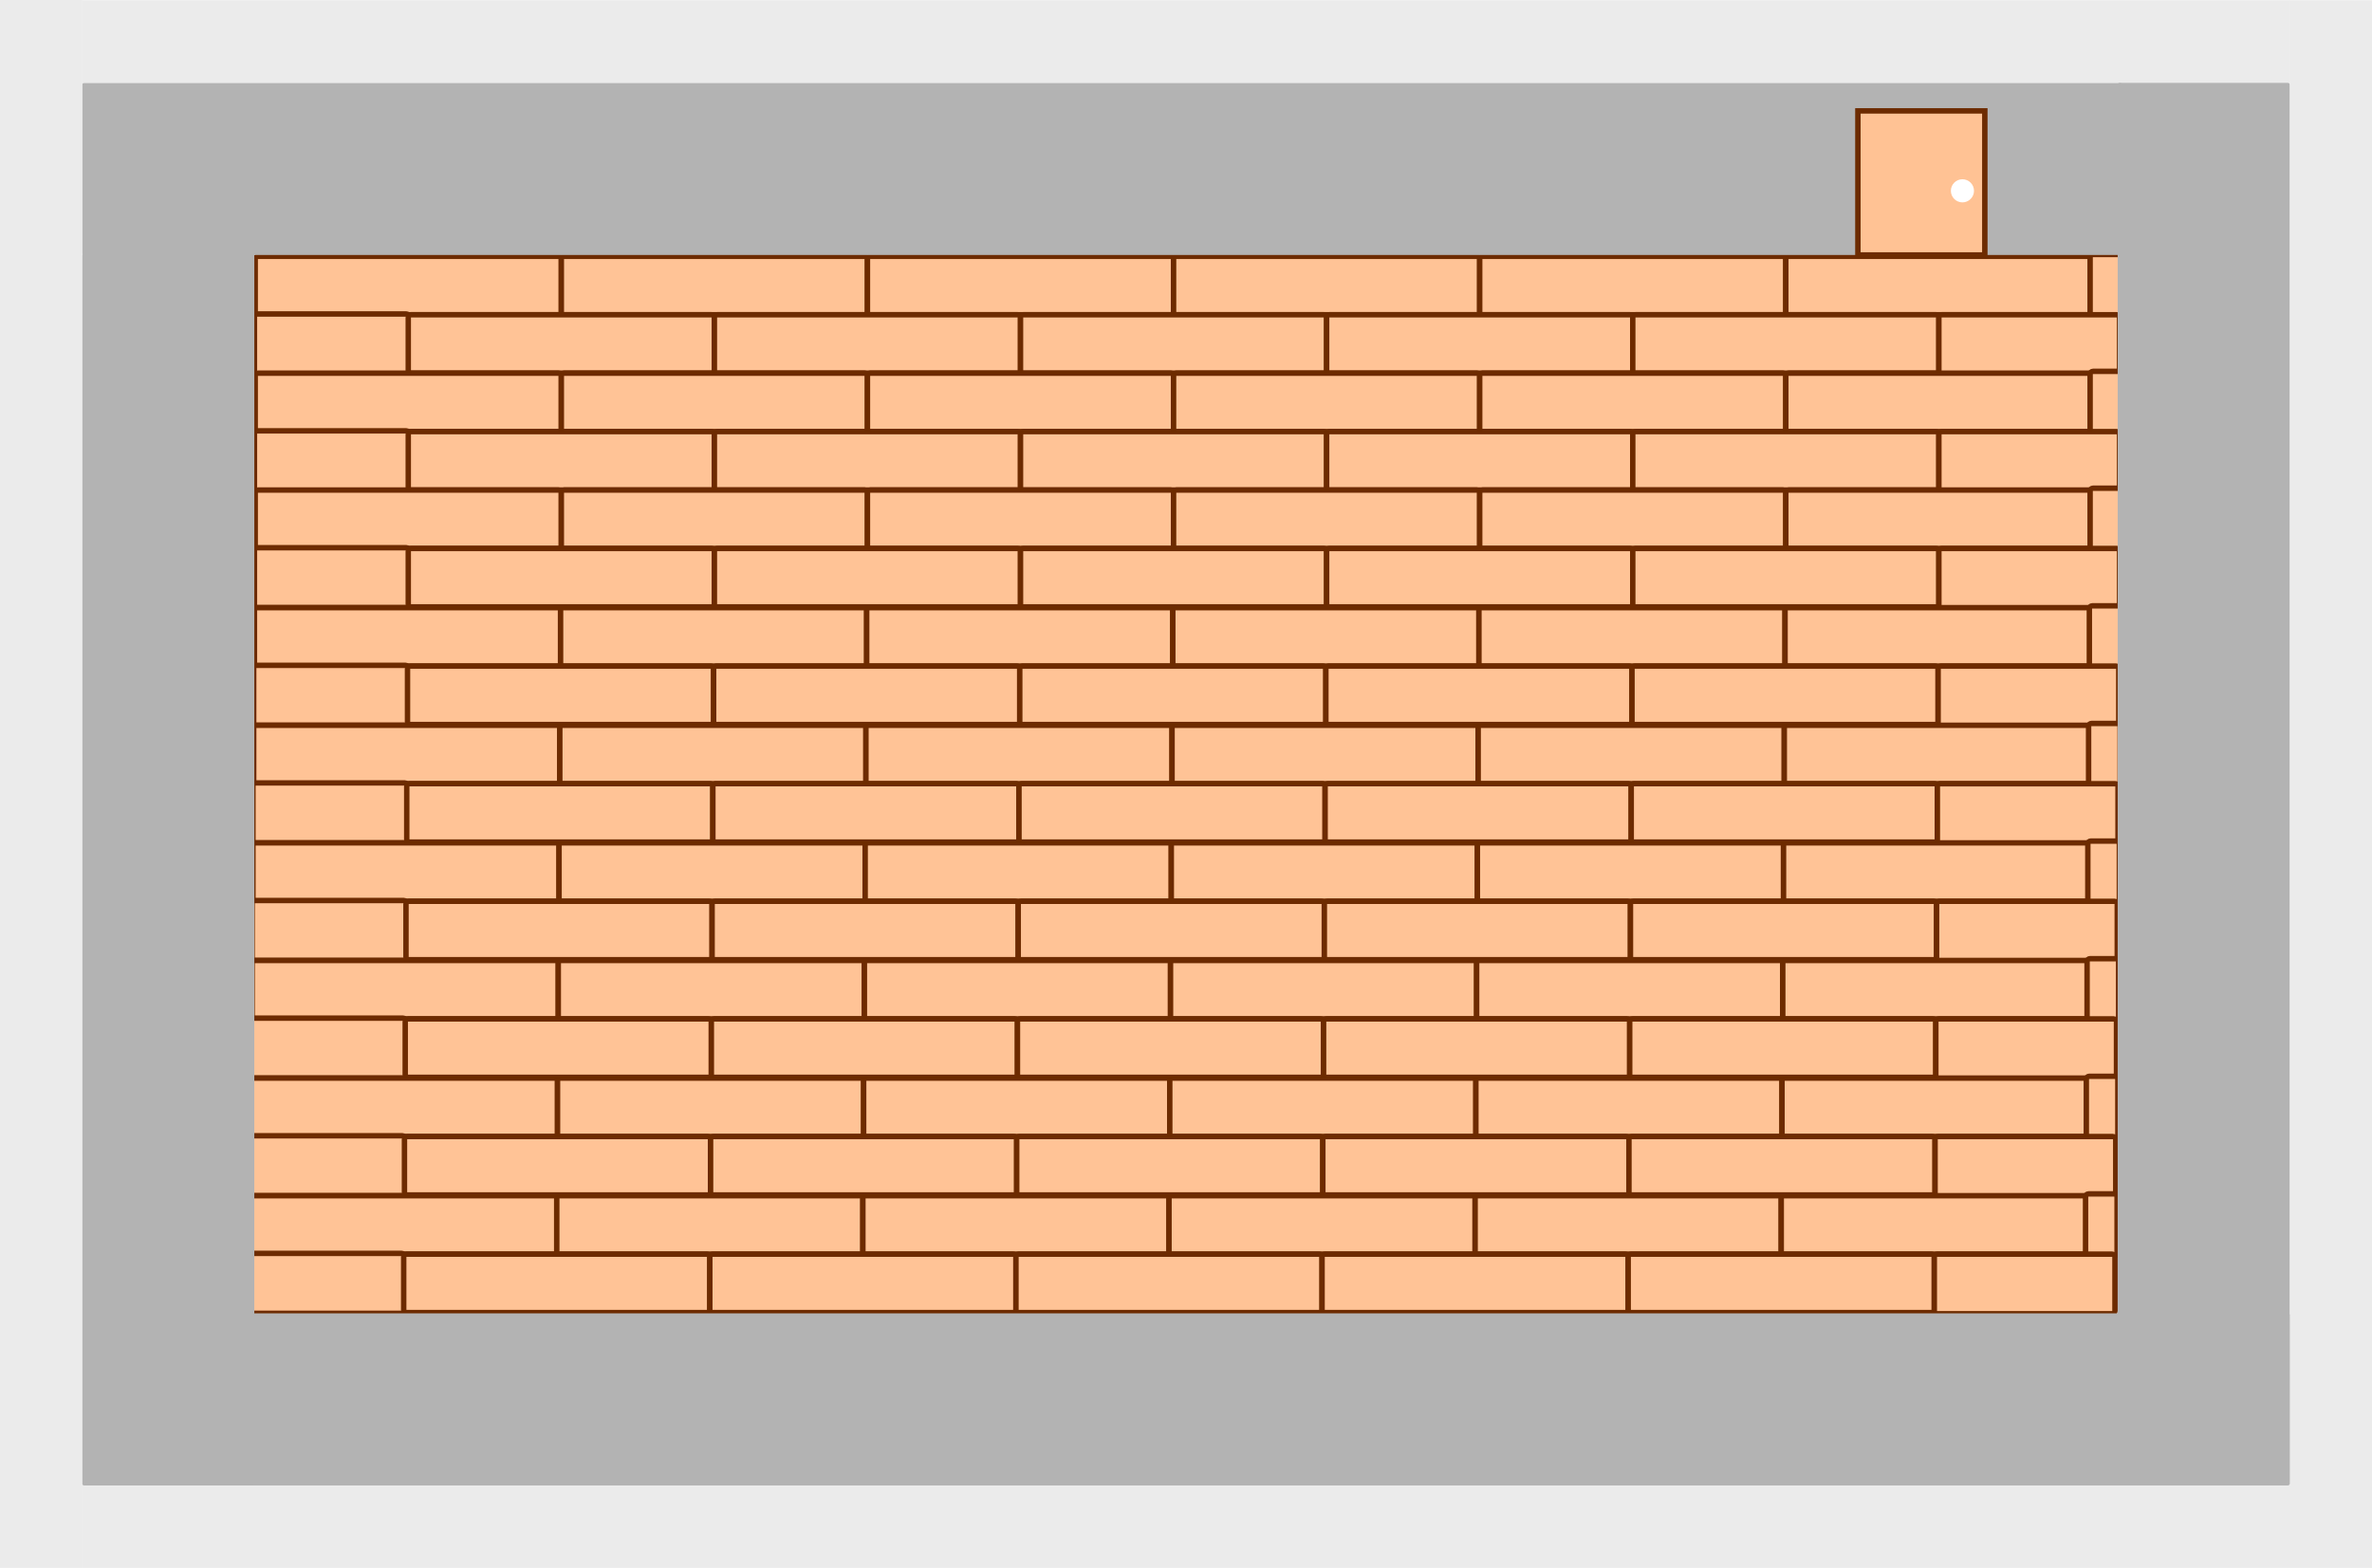
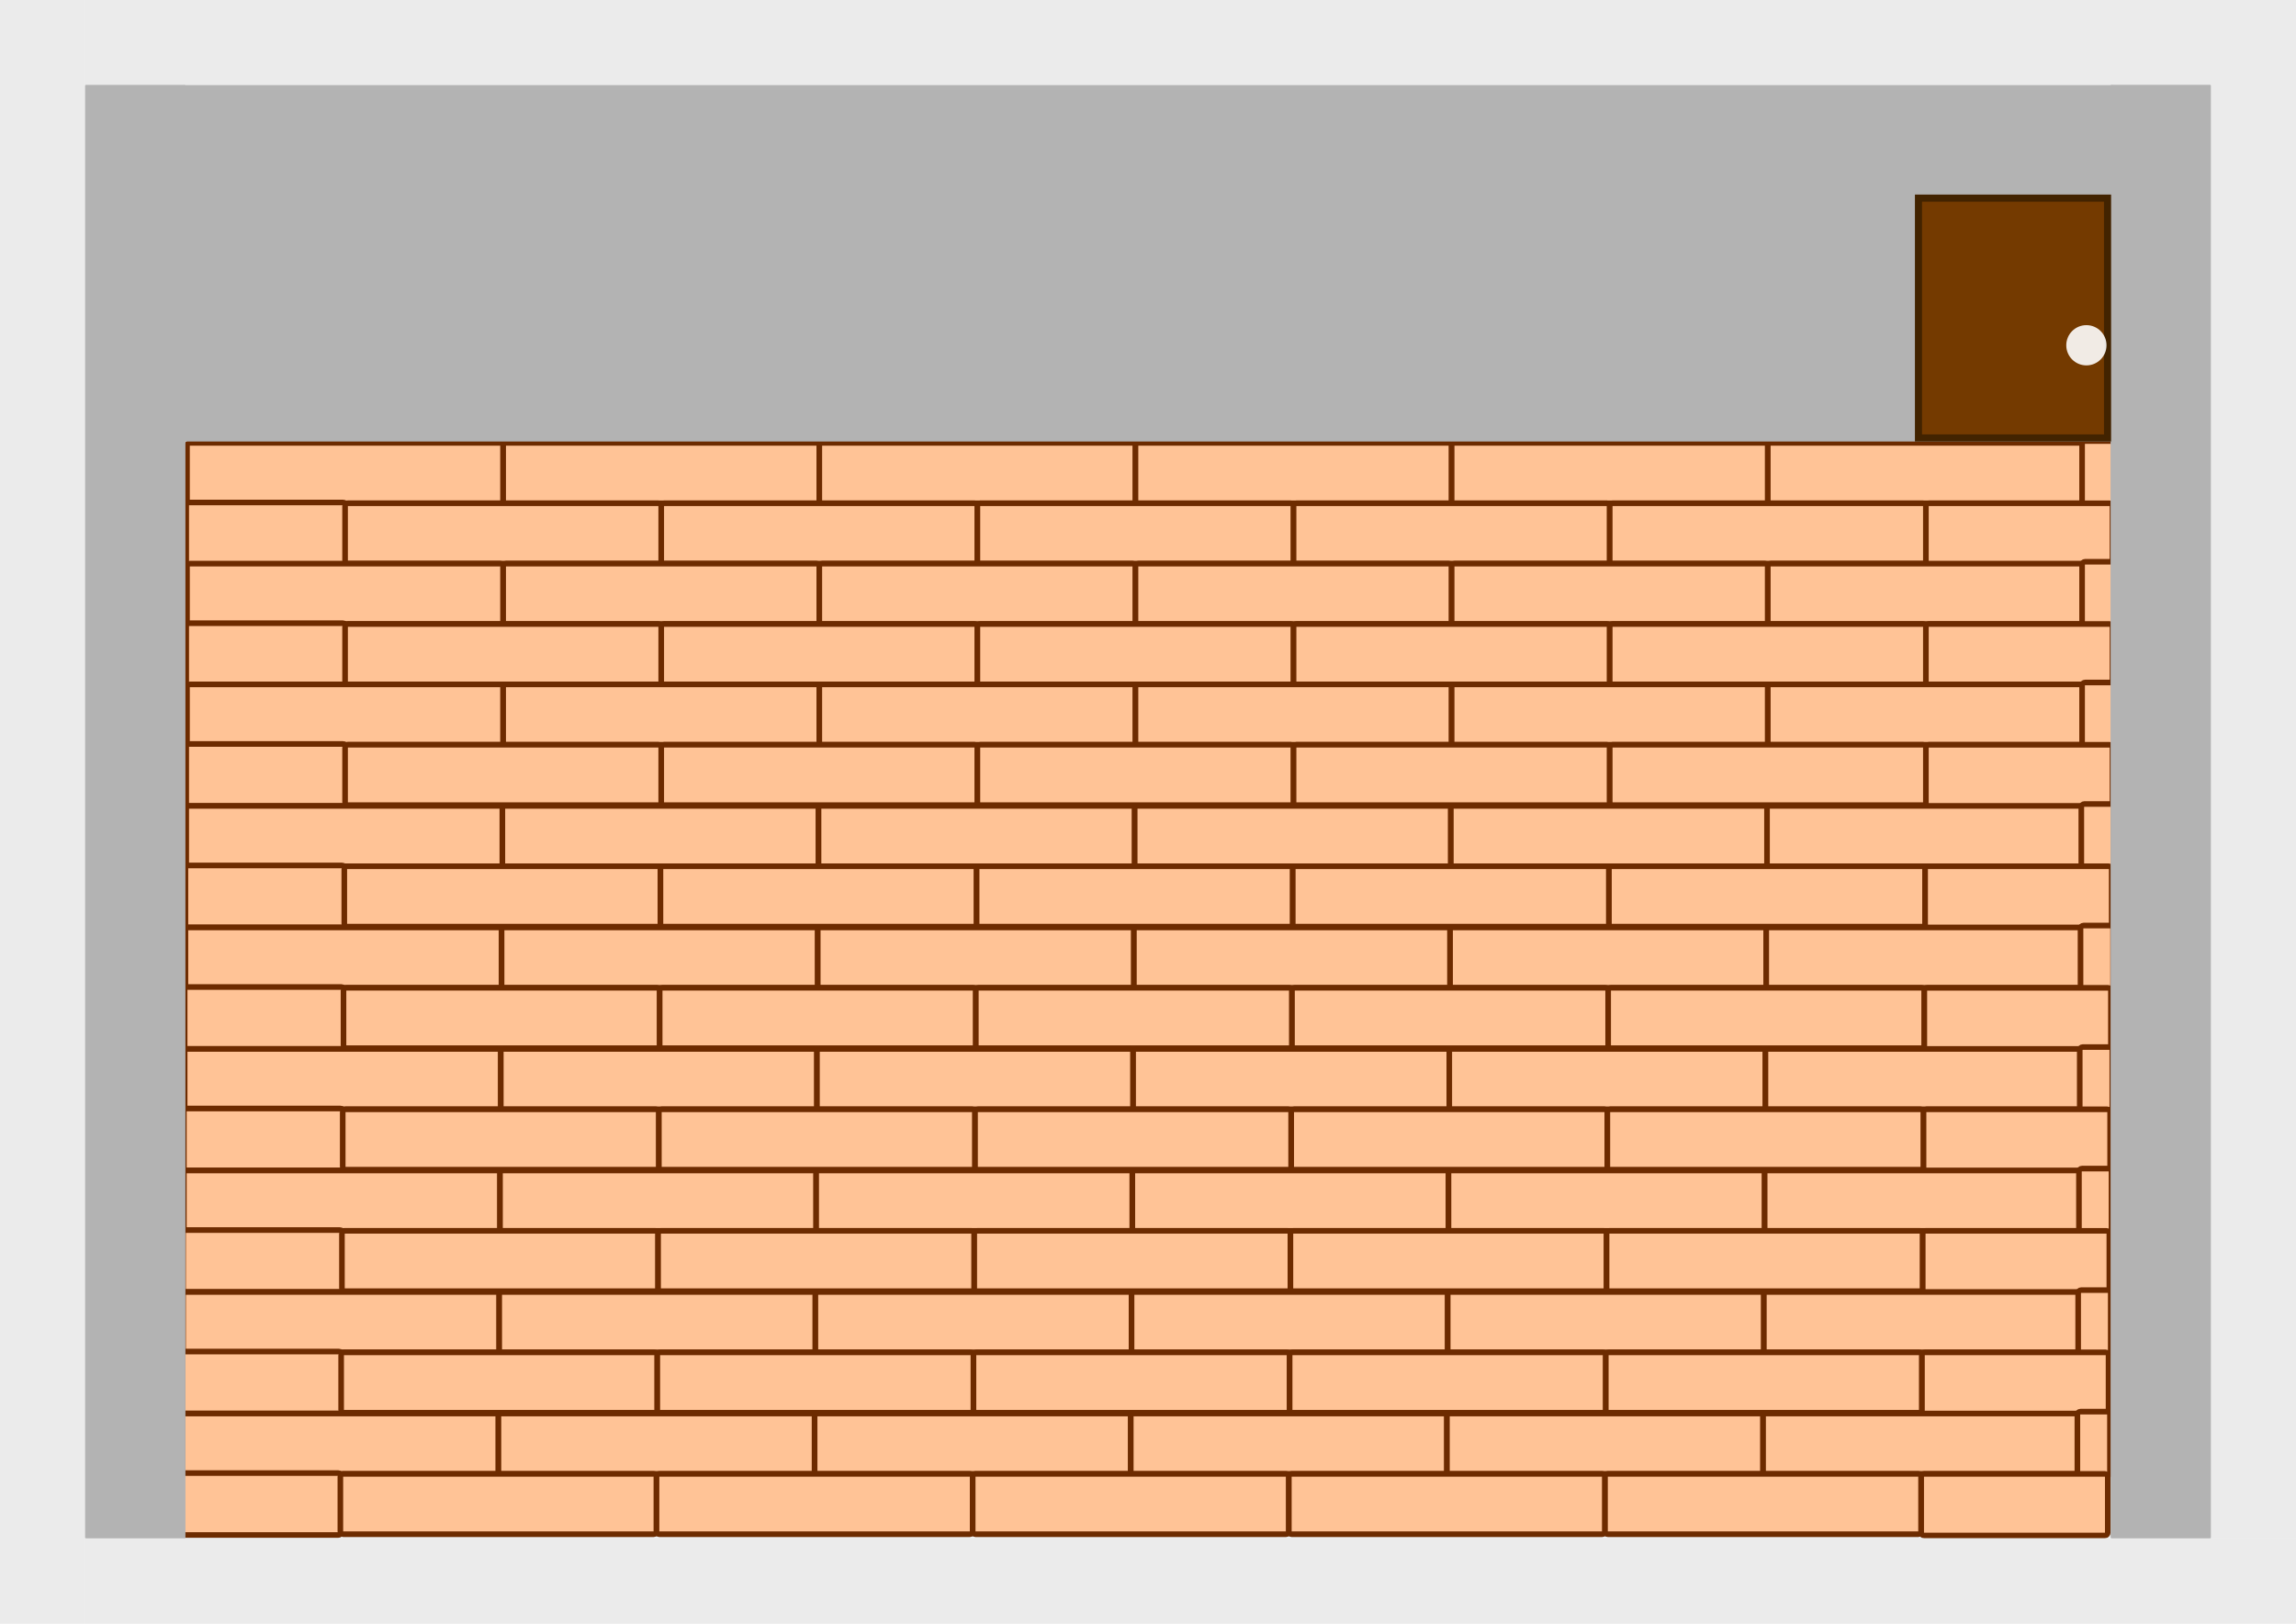
- <svg xmlns="http://www.w3.org/2000/svg" width="436.458mm" height="288.511mm" viewBox="0 0 436.458 288.511" version="1.1" id="svg1">
+ <svg xmlns="http://www.w3.org/2000/svg" width="409.056mm" height="289.141mm" viewBox="0 0 409.056 289.141" version="1.1" id="svg1">
  <defs id="defs1" />
-   <g id="layer1" transform="translate(-83.23047,-76.63034)">
+   <g id="layer1" transform="translate(-96.87349,-44.90991)">
    <text xml:space="preserve" style="font-size:3.175px;text-align:start;writing-mode:lr-tb;direction:ltr;text-anchor:start;fill:#000000;fill-opacity:1;stroke-width:0.265" x="424.976" y="129.102" id="text7">
      <tspan id="tspan7" style="stroke-width:0.265" x="424.976" y="129.102">chambre</tspan>
    </text>
    <rect style="fill:#ffc396;fill-opacity:1;stroke:#6d2b00;stroke-width:1;stroke-dasharray:none;stroke-opacity:1" id="rect2" width="56.328" height="10.753" x="130.189" y="123.804" ry="0.512" />
    <rect style="fill:#ffc396;fill-opacity:1;stroke:#6d2b00;stroke-width:1;stroke-dasharray:none;stroke-opacity:1" id="rect2-37" width="28.444" height="11.034" x="130.049" y="134.417" ry="0.525" />
    <rect style="fill:#ffc396;fill-opacity:1;stroke:#6d2b00;stroke-width:1;stroke-dasharray:none;stroke-opacity:1" id="rect2-3" width="56.328" height="10.753" x="186.517" y="123.804" ry="0.512" />
    <rect style="fill:#ffc396;fill-opacity:1;stroke:#6d2b00;stroke-width:1;stroke-dasharray:none;stroke-opacity:1" id="rect2-3-1" width="56.328" height="10.753" x="242.845" y="123.804" ry="0.512" />
    <rect style="fill:#ffc396;fill-opacity:1;stroke:#6d2b00;stroke-width:1;stroke-dasharray:none;stroke-opacity:1" id="rect2-36" width="56.328" height="10.753" x="299.172" y="123.804" ry="0.512" />
    <rect style="fill:#ffc396;fill-opacity:1;stroke:#6d2b00;stroke-width:1;stroke-dasharray:none;stroke-opacity:1" id="rect2-3-0" width="56.328" height="10.753" x="355.5" y="123.804" ry="0.512" />
    <rect style="fill:#ffc396;fill-opacity:1;stroke:#6d2b00;stroke-width:1;stroke-dasharray:none;stroke-opacity:1" id="rect2-3-1-6" width="56.328" height="10.753" x="411.827" y="123.804" ry="0.512" />
    <rect style="fill:#ffc396;fill-opacity:1;stroke:#6d2b00;stroke-width:1;stroke-dasharray:none;stroke-opacity:1" id="rect2-3-1-6-7" width="5.802" height="11.423" x="467.82" y="123.469" ry="0.544" />
    <rect style="fill:#ffc396;fill-opacity:1;stroke:#6d2b00;stroke-width:1;stroke-dasharray:none;stroke-opacity:1" id="rect2-0" width="56.328" height="10.753" x="158.353" y="134.558" ry="0.512" />
    <rect style="fill:#ffc396;fill-opacity:1;stroke:#6d2b00;stroke-width:1;stroke-dasharray:none;stroke-opacity:1" id="rect2-3-6" width="56.328" height="10.753" x="214.681" y="134.558" ry="0.512" />
    <rect style="fill:#ffc396;fill-opacity:1;stroke:#6d2b00;stroke-width:1;stroke-dasharray:none;stroke-opacity:1" id="rect2-3-1-3" width="56.328" height="10.753" x="271.008" y="134.558" ry="0.512" />
    <rect style="fill:#ffc396;fill-opacity:1;stroke:#6d2b00;stroke-width:1;stroke-dasharray:none;stroke-opacity:1" id="rect2-36-2" width="56.328" height="10.753" x="327.336" y="134.558" ry="0.512" />
    <rect style="fill:#ffc396;fill-opacity:1;stroke:#6d2b00;stroke-width:1;stroke-dasharray:none;stroke-opacity:1" id="rect2-3-0-0" width="56.328" height="10.753" x="383.663" y="134.558" ry="0.512" />
    <rect style="fill:#ffc396;fill-opacity:1;stroke:#6d2b00;stroke-width:1;stroke-dasharray:none;stroke-opacity:1" id="rect2-3-1-6-6" width="33.242" height="10.977" x="439.992" y="134.559" ry="0.523" />
    <rect style="fill:#ffc396;fill-opacity:1;stroke:#6d2b00;stroke-width:1;stroke-dasharray:none;stroke-opacity:1" id="rect2-7" width="56.328" height="10.753" x="130.189" y="145.311" ry="0.512" />
    <rect style="fill:#ffc396;fill-opacity:1;stroke:#6d2b00;stroke-width:1;stroke-dasharray:none;stroke-opacity:1" id="rect2-37-6" width="28.444" height="11.034" x="130.049" y="155.924" ry="0.525" />
    <rect style="fill:#ffc396;fill-opacity:1;stroke:#6d2b00;stroke-width:1;stroke-dasharray:none;stroke-opacity:1" id="rect2-3-5" width="56.328" height="10.753" x="186.517" y="145.311" ry="0.512" />
    <rect style="fill:#ffc396;fill-opacity:1;stroke:#6d2b00;stroke-width:1;stroke-dasharray:none;stroke-opacity:1" id="rect2-3-1-69" width="56.328" height="10.753" x="242.845" y="145.311" ry="0.512" />
    <rect style="fill:#ffc396;fill-opacity:1;stroke:#6d2b00;stroke-width:1;stroke-dasharray:none;stroke-opacity:1" id="rect2-36-3" width="56.328" height="10.753" x="299.172" y="145.311" ry="0.512" />
    <rect style="fill:#ffc396;fill-opacity:1;stroke:#6d2b00;stroke-width:1;stroke-dasharray:none;stroke-opacity:1" id="rect2-3-0-7" width="56.328" height="10.753" x="355.5" y="145.311" ry="0.512" />
    <rect style="fill:#ffc396;fill-opacity:1;stroke:#6d2b00;stroke-width:1;stroke-dasharray:none;stroke-opacity:1" id="rect2-3-1-6-4" width="56.328" height="10.753" x="411.827" y="145.311" ry="0.512" />
    <rect style="fill:#ffc396;fill-opacity:1;stroke:#6d2b00;stroke-width:1;stroke-dasharray:none;stroke-opacity:1" id="rect2-3-1-6-7-5" width="5.802" height="11.423" x="467.82" y="144.976" ry="0.544" />
    <rect style="fill:#ffc396;fill-opacity:1;stroke:#6d2b00;stroke-width:1;stroke-dasharray:none;stroke-opacity:1" id="rect2-0-2" width="56.328" height="10.753" x="158.353" y="156.064" ry="0.512" />
    <rect style="fill:#ffc396;fill-opacity:1;stroke:#6d2b00;stroke-width:1;stroke-dasharray:none;stroke-opacity:1" id="rect2-3-6-5" width="56.328" height="10.753" x="214.681" y="156.064" ry="0.512" />
    <rect style="fill:#ffc396;fill-opacity:1;stroke:#6d2b00;stroke-width:1;stroke-dasharray:none;stroke-opacity:1" id="rect2-3-1-3-4" width="56.328" height="10.753" x="271.008" y="156.064" ry="0.512" />
    <rect style="fill:#ffc396;fill-opacity:1;stroke:#6d2b00;stroke-width:1;stroke-dasharray:none;stroke-opacity:1" id="rect2-36-2-7" width="56.328" height="10.753" x="327.336" y="156.064" ry="0.512" />
    <rect style="fill:#ffc396;fill-opacity:1;stroke:#6d2b00;stroke-width:1;stroke-dasharray:none;stroke-opacity:1" id="rect2-3-0-0-4" width="56.328" height="10.753" x="383.663" y="156.064" ry="0.512" />
    <rect style="fill:#ffc396;fill-opacity:1;stroke:#6d2b00;stroke-width:1;stroke-dasharray:none;stroke-opacity:1" id="rect2-3-1-6-6-4" width="33.242" height="10.977" x="439.992" y="156.066" ry="0.523" />
    <rect style="fill:#ffc396;fill-opacity:1;stroke:#6d2b00;stroke-width:1;stroke-dasharray:none;stroke-opacity:1" id="rect2-6" width="56.328" height="10.753" x="130.189" y="166.818" ry="0.512" />
    <rect style="fill:#ffc396;fill-opacity:1;stroke:#6d2b00;stroke-width:1;stroke-dasharray:none;stroke-opacity:1" id="rect2-37-8" width="28.444" height="11.034" x="130.049" y="177.431" ry="0.525" />
    <rect style="fill:#ffc396;fill-opacity:1;stroke:#6d2b00;stroke-width:1;stroke-dasharray:none;stroke-opacity:1" id="rect2-3-8" width="56.328" height="10.753" x="186.517" y="166.818" ry="0.512" />
    <rect style="fill:#ffc396;fill-opacity:1;stroke:#6d2b00;stroke-width:1;stroke-dasharray:none;stroke-opacity:1" id="rect2-3-1-4" width="56.328" height="10.753" x="242.845" y="166.818" ry="0.512" />
    <rect style="fill:#ffc396;fill-opacity:1;stroke:#6d2b00;stroke-width:1;stroke-dasharray:none;stroke-opacity:1" id="rect2-36-31" width="56.328" height="10.753" x="299.172" y="166.818" ry="0.512" />
    <rect style="fill:#ffc396;fill-opacity:1;stroke:#6d2b00;stroke-width:1;stroke-dasharray:none;stroke-opacity:1" id="rect2-3-0-4" width="56.328" height="10.753" x="355.5" y="166.818" ry="0.512" />
    <rect style="fill:#ffc396;fill-opacity:1;stroke:#6d2b00;stroke-width:1;stroke-dasharray:none;stroke-opacity:1" id="rect2-3-1-6-9" width="56.328" height="10.753" x="411.827" y="166.818" ry="0.512" />
    <rect style="fill:#ffc396;fill-opacity:1;stroke:#6d2b00;stroke-width:1;stroke-dasharray:none;stroke-opacity:1" id="rect2-3-1-6-7-2" width="5.802" height="11.423" x="467.82" y="166.483" ry="0.544" />
    <rect style="fill:#ffc396;fill-opacity:1;stroke:#6d2b00;stroke-width:1;stroke-dasharray:none;stroke-opacity:1" id="rect2-0-0" width="56.328" height="10.753" x="158.353" y="177.571" ry="0.512" />
    <rect style="fill:#ffc396;fill-opacity:1;stroke:#6d2b00;stroke-width:1;stroke-dasharray:none;stroke-opacity:1" id="rect2-3-6-6" width="56.328" height="10.753" x="214.681" y="177.571" ry="0.512" />
    <rect style="fill:#ffc396;fill-opacity:1;stroke:#6d2b00;stroke-width:1;stroke-dasharray:none;stroke-opacity:1" id="rect2-3-1-3-8" width="56.328" height="10.753" x="271.008" y="177.571" ry="0.512" />
    <rect style="fill:#ffc396;fill-opacity:1;stroke:#6d2b00;stroke-width:1;stroke-dasharray:none;stroke-opacity:1" id="rect2-36-2-9" width="56.328" height="10.753" x="327.336" y="177.571" ry="0.512" />
    <rect style="fill:#ffc396;fill-opacity:1;stroke:#6d2b00;stroke-width:1;stroke-dasharray:none;stroke-opacity:1" id="rect2-3-0-0-2" width="56.328" height="10.753" x="383.664" y="177.571" ry="0.512" />
    <rect style="fill:#ffc396;fill-opacity:1;stroke:#6d2b00;stroke-width:1;stroke-dasharray:none;stroke-opacity:1" id="rect2-3-1-6-6-6" width="33.242" height="10.977" x="439.992" y="177.573" ry="0.523" />
    <rect style="fill:#ffc396;fill-opacity:1;stroke:#6d2b00;stroke-width:1;stroke-dasharray:none;stroke-opacity:1" id="rect2-1" width="56.328" height="10.753" x="130.049" y="188.465" ry="0.512" />
    <rect style="fill:#ffc396;fill-opacity:1;stroke:#6d2b00;stroke-width:1;stroke-dasharray:none;stroke-opacity:1" id="rect2-37-7" width="28.444" height="11.034" x="129.909" y="199.078" ry="0.525" />
    <rect style="fill:#ffc396;fill-opacity:1;stroke:#6d2b00;stroke-width:1;stroke-dasharray:none;stroke-opacity:1" id="rect2-3-7" width="56.328" height="10.753" x="186.377" y="188.465" ry="0.512" />
    <rect style="fill:#ffc396;fill-opacity:1;stroke:#6d2b00;stroke-width:1;stroke-dasharray:none;stroke-opacity:1" id="rect2-3-1-1" width="56.328" height="10.753" x="242.704" y="188.465" ry="0.512" />
    <rect style="fill:#ffc396;fill-opacity:1;stroke:#6d2b00;stroke-width:1;stroke-dasharray:none;stroke-opacity:1" id="rect2-36-1" width="56.328" height="10.753" x="299.032" y="188.465" ry="0.512" />
    <rect style="fill:#ffc396;fill-opacity:1;stroke:#6d2b00;stroke-width:1;stroke-dasharray:none;stroke-opacity:1" id="rect2-3-0-5" width="56.328" height="10.753" x="355.36" y="188.465" ry="0.512" />
    <rect style="fill:#ffc396;fill-opacity:1;stroke:#6d2b00;stroke-width:1;stroke-dasharray:none;stroke-opacity:1" id="rect2-3-1-6-97" width="56.328" height="10.753" x="411.687" y="188.465" ry="0.512" />
    <rect style="fill:#ffc396;fill-opacity:1;stroke:#6d2b00;stroke-width:1;stroke-dasharray:none;stroke-opacity:1" id="rect2-3-1-6-7-7" width="5.802" height="11.423" x="467.68" y="188.13" ry="0.544" />
    <rect style="fill:#ffc396;fill-opacity:1;stroke:#6d2b00;stroke-width:1;stroke-dasharray:none;stroke-opacity:1" id="rect2-0-6" width="56.328" height="10.753" x="158.213" y="199.218" ry="0.512" />
    <rect style="fill:#ffc396;fill-opacity:1;stroke:#6d2b00;stroke-width:1;stroke-dasharray:none;stroke-opacity:1" id="rect2-3-6-7" width="56.328" height="10.753" x="214.541" y="199.218" ry="0.512" />
    <rect style="fill:#ffc396;fill-opacity:1;stroke:#6d2b00;stroke-width:1;stroke-dasharray:none;stroke-opacity:1" id="rect2-3-1-3-3" width="56.328" height="10.753" x="270.868" y="199.218" ry="0.512" />
    <rect style="fill:#ffc396;fill-opacity:1;stroke:#6d2b00;stroke-width:1;stroke-dasharray:none;stroke-opacity:1" id="rect2-36-2-6" width="56.328" height="10.753" x="327.196" y="199.218" ry="0.512" />
    <rect style="fill:#ffc396;fill-opacity:1;stroke:#6d2b00;stroke-width:1;stroke-dasharray:none;stroke-opacity:1" id="rect2-3-0-0-5" width="56.328" height="10.753" x="383.523" y="199.218" ry="0.512" />
    <rect style="fill:#ffc396;fill-opacity:1;stroke:#6d2b00;stroke-width:1;stroke-dasharray:none;stroke-opacity:1" id="rect2-3-1-6-6-63" width="33.242" height="10.977" x="439.852" y="199.22" ry="0.523" />
    <rect style="fill:#ffc396;fill-opacity:1;stroke:#6d2b00;stroke-width:1;stroke-dasharray:none;stroke-opacity:1" id="rect2-2" width="56.328" height="10.753" x="129.909" y="210.112" ry="0.512" />
    <rect style="fill:#ffc396;fill-opacity:1;stroke:#6d2b00;stroke-width:1;stroke-dasharray:none;stroke-opacity:1" id="rect2-37-9" width="28.444" height="11.034" x="129.769" y="220.725" ry="0.525" />
    <rect style="fill:#ffc396;fill-opacity:1;stroke:#6d2b00;stroke-width:1;stroke-dasharray:none;stroke-opacity:1" id="rect2-3-3" width="56.328" height="10.753" x="186.237" y="210.112" ry="0.512" />
    <rect style="fill:#ffc396;fill-opacity:1;stroke:#6d2b00;stroke-width:1;stroke-dasharray:none;stroke-opacity:1" id="rect2-3-1-9" width="56.328" height="10.753" x="242.564" y="210.112" ry="0.512" />
    <rect style="fill:#ffc396;fill-opacity:1;stroke:#6d2b00;stroke-width:1;stroke-dasharray:none;stroke-opacity:1" id="rect2-36-0" width="56.328" height="10.753" x="298.892" y="210.112" ry="0.512" />
    <rect style="fill:#ffc396;fill-opacity:1;stroke:#6d2b00;stroke-width:1;stroke-dasharray:none;stroke-opacity:1" id="rect2-3-0-8" width="56.328" height="10.753" x="355.22" y="210.112" ry="0.512" />
    <rect style="fill:#ffc396;fill-opacity:1;stroke:#6d2b00;stroke-width:1;stroke-dasharray:none;stroke-opacity:1" id="rect2-3-1-6-8" width="56.328" height="10.753" x="411.547" y="210.112" ry="0.512" />
    <rect style="fill:#ffc396;fill-opacity:1;stroke:#6d2b00;stroke-width:1;stroke-dasharray:none;stroke-opacity:1" id="rect2-3-1-6-7-50" width="5.802" height="11.423" x="467.54" y="209.777" ry="0.544" />
    <rect style="fill:#ffc396;fill-opacity:1;stroke:#6d2b00;stroke-width:1;stroke-dasharray:none;stroke-opacity:1" id="rect2-0-9" width="56.328" height="10.753" x="158.073" y="220.865" ry="0.512" />
    <rect style="fill:#ffc396;fill-opacity:1;stroke:#6d2b00;stroke-width:1;stroke-dasharray:none;stroke-opacity:1" id="rect2-3-6-63" width="56.328" height="10.753" x="214.401" y="220.865" ry="0.512" />
    <rect style="fill:#ffc396;fill-opacity:1;stroke:#6d2b00;stroke-width:1;stroke-dasharray:none;stroke-opacity:1" id="rect2-3-1-3-85" width="56.328" height="10.753" x="270.728" y="220.865" ry="0.512" />
    <rect style="fill:#ffc396;fill-opacity:1;stroke:#6d2b00;stroke-width:1;stroke-dasharray:none;stroke-opacity:1" id="rect2-36-2-61" width="56.328" height="10.753" x="327.056" y="220.865" ry="0.512" />
    <rect style="fill:#ffc396;fill-opacity:1;stroke:#6d2b00;stroke-width:1;stroke-dasharray:none;stroke-opacity:1" id="rect2-3-0-0-1" width="56.328" height="10.753" x="383.383" y="220.865" ry="0.512" />
    <rect style="fill:#ffc396;fill-opacity:1;stroke:#6d2b00;stroke-width:1;stroke-dasharray:none;stroke-opacity:1" id="rect2-3-1-6-6-5" width="33.242" height="10.977" x="439.712" y="220.867" ry="0.523" />
    <rect style="fill:#ffc396;fill-opacity:1;stroke:#6d2b00;stroke-width:1;stroke-dasharray:none;stroke-opacity:1" id="rect2-10" width="56.328" height="10.753" x="129.769" y="231.759" ry="0.512" />
    <rect style="fill:#ffc396;fill-opacity:1;stroke:#6d2b00;stroke-width:1;stroke-dasharray:none;stroke-opacity:1" id="rect2-37-3" width="28.444" height="11.034" x="129.629" y="242.372" ry="0.525" />
    <rect style="fill:#ffc396;fill-opacity:1;stroke:#6d2b00;stroke-width:1;stroke-dasharray:none;stroke-opacity:1" id="rect2-3-04" width="56.328" height="10.753" x="186.097" y="231.759" ry="0.512" />
    <rect style="fill:#ffc396;fill-opacity:1;stroke:#6d2b00;stroke-width:1;stroke-dasharray:none;stroke-opacity:1" id="rect2-3-1-44" width="56.328" height="10.753" x="242.424" y="231.759" ry="0.512" />
    <rect style="fill:#ffc396;fill-opacity:1;stroke:#6d2b00;stroke-width:1;stroke-dasharray:none;stroke-opacity:1" id="rect2-36-4" width="56.328" height="10.753" x="298.752" y="231.759" ry="0.512" />
    <rect style="fill:#ffc396;fill-opacity:1;stroke:#6d2b00;stroke-width:1;stroke-dasharray:none;stroke-opacity:1" id="rect2-3-0-76" width="56.328" height="10.753" x="355.079" y="231.759" ry="0.512" />
    <rect style="fill:#ffc396;fill-opacity:1;stroke:#6d2b00;stroke-width:1;stroke-dasharray:none;stroke-opacity:1" id="rect2-3-1-6-3" width="56.328" height="10.753" x="411.407" y="231.759" ry="0.512" />
    <rect style="fill:#ffc396;fill-opacity:1;stroke:#6d2b00;stroke-width:1;stroke-dasharray:none;stroke-opacity:1" id="rect2-3-1-6-7-1" width="5.802" height="11.423" x="467.4" y="231.424" ry="0.544" />
    <rect style="fill:#ffc396;fill-opacity:1;stroke:#6d2b00;stroke-width:1;stroke-dasharray:none;stroke-opacity:1" id="rect2-0-7" width="56.328" height="10.753" x="157.933" y="242.512" ry="0.512" />
    <rect style="fill:#ffc396;fill-opacity:1;stroke:#6d2b00;stroke-width:1;stroke-dasharray:none;stroke-opacity:1" id="rect2-3-6-59" width="56.328" height="10.753" x="214.26" y="242.512" ry="0.512" />
    <rect style="fill:#ffc396;fill-opacity:1;stroke:#6d2b00;stroke-width:1;stroke-dasharray:none;stroke-opacity:1" id="rect2-3-1-3-6" width="56.328" height="10.753" x="270.588" y="242.512" ry="0.512" />
    <rect style="fill:#ffc396;fill-opacity:1;stroke:#6d2b00;stroke-width:1;stroke-dasharray:none;stroke-opacity:1" id="rect2-36-2-2" width="56.328" height="10.753" x="326.916" y="242.512" ry="0.512" />
    <rect style="fill:#ffc396;fill-opacity:1;stroke:#6d2b00;stroke-width:1;stroke-dasharray:none;stroke-opacity:1" id="rect2-3-0-0-17" width="56.328" height="10.753" x="383.243" y="242.512" ry="0.512" />
    <rect style="fill:#ffc396;fill-opacity:1;stroke:#6d2b00;stroke-width:1;stroke-dasharray:none;stroke-opacity:1" id="rect2-3-1-6-6-8" width="33.242" height="10.977" x="439.572" y="242.513" ry="0.523" />
    <rect style="fill:#ffc396;fill-opacity:1;stroke:#6d2b00;stroke-width:1;stroke-dasharray:none;stroke-opacity:1" id="rect2-8" width="56.328" height="10.753" x="129.629" y="253.406" ry="0.512" />
    <rect style="fill:#ffc396;fill-opacity:1;stroke:#6d2b00;stroke-width:1;stroke-dasharray:none;stroke-opacity:1" id="rect2-37-5" width="28.444" height="11.034" x="129.489" y="264.019" ry="0.525" />
    <rect style="fill:#ffc396;fill-opacity:1;stroke:#6d2b00;stroke-width:1;stroke-dasharray:none;stroke-opacity:1" id="rect2-3-9" width="56.328" height="10.753" x="185.957" y="253.406" ry="0.512" />
    <rect style="fill:#ffc396;fill-opacity:1;stroke:#6d2b00;stroke-width:1;stroke-dasharray:none;stroke-opacity:1" id="rect2-3-1-7" width="56.328" height="10.753" x="242.284" y="253.406" ry="0.512" />
    <rect style="fill:#ffc396;fill-opacity:1;stroke:#6d2b00;stroke-width:1;stroke-dasharray:none;stroke-opacity:1" id="rect2-36-5" width="56.328" height="10.753" x="298.612" y="253.406" ry="0.512" />
    <rect style="fill:#ffc396;fill-opacity:1;stroke:#6d2b00;stroke-width:1;stroke-dasharray:none;stroke-opacity:1" id="rect2-3-0-3" width="56.328" height="10.753" x="354.939" y="253.406" ry="0.512" />
    <rect style="fill:#ffc396;fill-opacity:1;stroke:#6d2b00;stroke-width:1;stroke-dasharray:none;stroke-opacity:1" id="rect2-3-1-6-88" width="56.328" height="10.753" x="411.267" y="253.406" ry="0.512" />
    <rect style="fill:#ffc396;fill-opacity:1;stroke:#6d2b00;stroke-width:1;stroke-dasharray:none;stroke-opacity:1" id="rect2-3-1-6-7-3" width="5.802" height="11.423" x="467.26" y="253.071" ry="0.544" />
    <rect style="fill:#ffc396;fill-opacity:1;stroke:#6d2b00;stroke-width:1;stroke-dasharray:none;stroke-opacity:1" id="rect2-0-1" width="56.328" height="10.753" x="157.793" y="264.159" ry="0.512" />
    <rect style="fill:#ffc396;fill-opacity:1;stroke:#6d2b00;stroke-width:1;stroke-dasharray:none;stroke-opacity:1" id="rect2-3-6-8" width="56.328" height="10.753" x="214.12" y="264.159" ry="0.512" />
    <rect style="fill:#ffc396;fill-opacity:1;stroke:#6d2b00;stroke-width:1;stroke-dasharray:none;stroke-opacity:1" id="rect2-3-1-3-9" width="56.328" height="10.753" x="270.448" y="264.159" ry="0.512" />
    <rect style="fill:#ffc396;fill-opacity:1;stroke:#6d2b00;stroke-width:1;stroke-dasharray:none;stroke-opacity:1" id="rect2-36-2-64" width="56.328" height="10.753" x="326.776" y="264.159" ry="0.512" />
    <rect style="fill:#ffc396;fill-opacity:1;stroke:#6d2b00;stroke-width:1;stroke-dasharray:none;stroke-opacity:1" id="rect2-3-0-0-3" width="56.328" height="10.753" x="383.103" y="264.159" ry="0.512" />
    <rect style="fill:#ffc396;fill-opacity:1;stroke:#6d2b00;stroke-width:1;stroke-dasharray:none;stroke-opacity:1" id="rect2-3-1-6-6-3" width="33.242" height="10.977" x="439.432" y="264.16" ry="0.523" />
    <rect style="fill:#ffc396;fill-opacity:1;stroke:#6d2b00;stroke-width:1;stroke-dasharray:none;stroke-opacity:1" id="rect2-4" width="56.328" height="10.753" x="129.489" y="275.053" ry="0.512" />
    <rect style="fill:#ffc396;fill-opacity:1;stroke:#6d2b00;stroke-width:1;stroke-dasharray:none;stroke-opacity:1" id="rect2-37-88" width="28.444" height="11.034" x="129.349" y="285.666" ry="0.525" />
    <rect style="fill:#ffc396;fill-opacity:1;stroke:#6d2b00;stroke-width:1;stroke-dasharray:none;stroke-opacity:1" id="rect2-3-89" width="56.328" height="10.753" x="185.817" y="275.053" ry="0.512" />
    <rect style="fill:#ffc396;fill-opacity:1;stroke:#6d2b00;stroke-width:1;stroke-dasharray:none;stroke-opacity:1" id="rect2-3-1-77" width="56.328" height="10.753" x="242.144" y="275.053" ry="0.512" />
    <rect style="fill:#ffc396;fill-opacity:1;stroke:#6d2b00;stroke-width:1;stroke-dasharray:none;stroke-opacity:1" id="rect2-36-6" width="56.328" height="10.753" x="298.472" y="275.053" ry="0.512" />
    <rect style="fill:#ffc396;fill-opacity:1;stroke:#6d2b00;stroke-width:1;stroke-dasharray:none;stroke-opacity:1" id="rect2-3-0-43" width="56.328" height="10.753" x="354.799" y="275.053" ry="0.512" />
    <rect style="fill:#ffc396;fill-opacity:1;stroke:#6d2b00;stroke-width:1;stroke-dasharray:none;stroke-opacity:1" id="rect2-3-1-6-0" width="56.328" height="10.753" x="411.127" y="275.053" ry="0.512" />
    <rect style="fill:#ffc396;fill-opacity:1;stroke:#6d2b00;stroke-width:1;stroke-dasharray:none;stroke-opacity:1" id="rect2-3-1-6-7-30" width="5.802" height="11.423" x="467.12" y="274.718" ry="0.544" />
    <rect style="fill:#ffc396;fill-opacity:1;stroke:#6d2b00;stroke-width:1;stroke-dasharray:none;stroke-opacity:1" id="rect2-0-92" width="56.328" height="10.753" x="157.653" y="285.806" ry="0.512" />
    <rect style="fill:#ffc396;fill-opacity:1;stroke:#6d2b00;stroke-width:1;stroke-dasharray:none;stroke-opacity:1" id="rect2-3-6-54" width="56.328" height="10.753" x="213.98" y="285.806" ry="0.512" />
    <rect style="fill:#ffc396;fill-opacity:1;stroke:#6d2b00;stroke-width:1;stroke-dasharray:none;stroke-opacity:1" id="rect2-3-1-3-0" width="56.328" height="10.753" x="270.308" y="285.806" ry="0.512" />
    <rect style="fill:#ffc396;fill-opacity:1;stroke:#6d2b00;stroke-width:1;stroke-dasharray:none;stroke-opacity:1" id="rect2-36-2-5" width="56.328" height="10.753" x="326.635" y="285.806" ry="0.512" />
    <rect style="fill:#ffc396;fill-opacity:1;stroke:#6d2b00;stroke-width:1;stroke-dasharray:none;stroke-opacity:1" id="rect2-3-0-0-9" width="56.328" height="10.753" x="382.963" y="285.806" ry="0.512" />
    <rect style="fill:#ffc396;fill-opacity:1;stroke:#6d2b00;stroke-width:1;stroke-dasharray:none;stroke-opacity:1" id="rect2-3-1-6-6-46" width="33.242" height="10.977" x="439.292" y="285.808" ry="0.523" />
    <rect style="fill:#ffc396;fill-opacity:1;stroke:#6d2b00;stroke-width:1;stroke-dasharray:none;stroke-opacity:1" id="rect2-77" width="56.328" height="10.753" x="129.349" y="296.7" ry="0.512" />
    <rect style="fill:#ffc396;fill-opacity:1;stroke:#6d2b00;stroke-width:1;stroke-dasharray:none;stroke-opacity:1" id="rect2-37-54" width="28.444" height="11.034" x="129.209" y="307.313" ry="0.525" />
    <rect style="fill:#ffc396;fill-opacity:1;stroke:#6d2b00;stroke-width:1;stroke-dasharray:none;stroke-opacity:1" id="rect2-3-81" width="56.328" height="10.753" x="185.676" y="296.7" ry="0.512" />
    <rect style="fill:#ffc396;fill-opacity:1;stroke:#6d2b00;stroke-width:1;stroke-dasharray:none;stroke-opacity:1" id="rect2-3-1-2" width="56.328" height="10.753" x="242.004" y="296.7" ry="0.512" />
    <rect style="fill:#ffc396;fill-opacity:1;stroke:#6d2b00;stroke-width:1;stroke-dasharray:none;stroke-opacity:1" id="rect2-36-8" width="56.328" height="10.753" x="298.332" y="296.7" ry="0.512" />
    <rect style="fill:#ffc396;fill-opacity:1;stroke:#6d2b00;stroke-width:1;stroke-dasharray:none;stroke-opacity:1" id="rect2-3-0-9" width="56.328" height="10.753" x="354.659" y="296.7" ry="0.512" />
    <rect style="fill:#ffc396;fill-opacity:1;stroke:#6d2b00;stroke-width:1;stroke-dasharray:none;stroke-opacity:1" id="rect2-3-1-6-36" width="56.328" height="10.753" x="410.987" y="296.7" ry="0.512" />
    <rect style="fill:#ffc396;fill-opacity:1;stroke:#6d2b00;stroke-width:1;stroke-dasharray:none;stroke-opacity:1" id="rect2-3-1-6-7-8" width="5.802" height="11.423" x="466.98" y="296.365" ry="0.544" />
    <rect style="fill:#ffc396;fill-opacity:1;stroke:#6d2b00;stroke-width:1;stroke-dasharray:none;stroke-opacity:1" id="rect2-0-02" width="56.328" height="10.753" x="157.513" y="307.453" ry="0.512" />
    <rect style="fill:#ffc396;fill-opacity:1;stroke:#6d2b00;stroke-width:1;stroke-dasharray:none;stroke-opacity:1" id="rect2-3-6-1" width="56.328" height="10.753" x="213.84" y="307.453" ry="0.512" />
    <rect style="fill:#ffc396;fill-opacity:1;stroke:#6d2b00;stroke-width:1;stroke-dasharray:none;stroke-opacity:1" id="rect2-3-1-3-05" width="56.328" height="10.753" x="270.168" y="307.453" ry="0.512" />
    <rect style="fill:#ffc396;fill-opacity:1;stroke:#6d2b00;stroke-width:1;stroke-dasharray:none;stroke-opacity:1" id="rect2-36-2-1" width="56.328" height="10.753" x="326.495" y="307.453" ry="0.512" />
    <rect style="fill:#ffc396;fill-opacity:1;stroke:#6d2b00;stroke-width:1;stroke-dasharray:none;stroke-opacity:1" id="rect2-3-0-0-10" width="56.328" height="10.753" x="382.823" y="307.453" ry="0.512" />
    <rect style="fill:#ffc396;fill-opacity:1;stroke:#6d2b00;stroke-width:1;stroke-dasharray:none;stroke-opacity:1" id="rect2-3-1-6-6-85" width="33.242" height="10.977" x="439.152" y="307.454" ry="0.523" />
-     <rect style="fill:#b3b3b3;fill-opacity:1;stroke:none;stroke-width:0.861;stroke-dasharray:none;stroke-opacity:1" id="rect4" width="375.348" height="31.676" x="98.363" y="91.882" ry="0.347" />
-     <rect style="fill:#ebebeb;fill-opacity:1;stroke:none;stroke-width:1.087;stroke-dasharray:none;stroke-opacity:1" id="rect5" width="406.206" height="15.12" x="98.363" y="76.763" />
-     <rect style="fill:#b3b3b3;fill-opacity:1;stroke:none;stroke-width:0.67;stroke-dasharray:none;stroke-opacity:1" id="rect4-2" width="227.05" height="31.676" x="91.882" y="-504.569" ry="0.347" transform="rotate(90)" />
-     <rect style="fill:#ebebeb;fill-opacity:1;stroke:none;stroke-width:0.892;stroke-dasharray:none;stroke-opacity:1" id="rect5-5" width="273.26" height="15.12" x="76.763" y="-519.689" transform="rotate(90)" />
-     <rect style="fill:#b3b3b3;fill-opacity:1;stroke:none;stroke-width:0.861;stroke-dasharray:none;stroke-opacity:1" id="rect4-4" width="375.36" height="31.676" x="-504.569" y="-350.022" ry="0.347" transform="scale(-1)" />
-     <rect style="fill:#ebebeb;fill-opacity:1;stroke:none;stroke-width:1.107;stroke-dasharray:none;stroke-opacity:1" id="rect5-7" width="421.339" height="15.12" x="-519.689" y="-365.142" transform="scale(-1)" />
-     <rect style="fill:#b3b3b3;fill-opacity:1;stroke:none;stroke-width:0.669;stroke-dasharray:none;stroke-opacity:1" id="rect4-2-2" width="226.718" height="31.676" x="-350.022" y="98.35" ry="0.347" transform="rotate(-90)" />
-     <rect style="fill:#ebebeb;fill-opacity:1;stroke:none;stroke-width:0.916;stroke-dasharray:none;stroke-opacity:1" id="rect5-5-4" width="288.511" height="15.12" x="-365.142" y="83.23" transform="rotate(-90)" />
-     <rect style="fill:#ffc294;fill-opacity:1;stroke:#6d2b00;stroke-width:1;stroke-dasharray:none;stroke-opacity:1" id="rect10" width="23.355" height="26.518" x="425.091" y="97.039" />
-     <circle style="fill:#ffffff;fill-opacity:1;stroke:none;stroke-width:1;stroke-dasharray:none;stroke-opacity:1" id="path11" cx="444.327" cy="111.749" r="2.127" />
+     <rect style="fill:#b3b3b3;fill-opacity:1;stroke:none;stroke-width:1.168;stroke-dasharray:none;stroke-opacity:1" id="rect4" width="344.489" height="63.528" x="129.221" y="60.029" ry="0.696" />
+     <rect style="fill:#ebebeb;fill-opacity:1;stroke:none;stroke-width:1.071;stroke-dasharray:none;stroke-opacity:1" id="rect5" width="393.936" height="15.12" x="111.993" y="44.91" />
+     <rect style="fill:#ebebeb;fill-opacity:1;stroke:none;stroke-width:1.071;stroke-dasharray:none;stroke-opacity:1" id="rect5-1" width="393.936" height="15.12" x="111.993" y="318.932" />
+     <rect style="fill:#b3b3b3;fill-opacity:1;stroke:none;stroke-width:0.538;stroke-dasharray:none;stroke-opacity:1" id="rect4-2" width="258.913" height="17.916" x="60.018" y="-490.81" ry="0.196" transform="rotate(90)" />
+     <rect style="fill:#b3b3b3;fill-opacity:1;stroke:none;stroke-width:0.538;stroke-dasharray:none;stroke-opacity:1" id="rect4-2-3" width="258.902" height="17.916" x="60.029" y="-129.909" ry="0.196" transform="rotate(90)" />
+     <rect style="fill:#ebebeb;fill-opacity:1;stroke:none;stroke-width:0.868;stroke-dasharray:none;stroke-opacity:1" id="rect5-5" width="258.913" height="15.12" x="60.018" y="-505.929" transform="rotate(90)" />
+     <rect style="fill:#ebebeb;fill-opacity:1;stroke:none;stroke-width:0.917;stroke-dasharray:none;stroke-opacity:1" id="rect5-5-4" width="289.141" height="15.12" x="-334.051" y="96.873" transform="rotate(-90)" />
+     <rect style="fill:#743a00;fill-opacity:1;stroke:#422300;stroke-width:1.265;stroke-dasharray:none;stroke-opacity:1" id="rect1" width="33.686" height="42.724" x="438.669" y="80.201" />
+     <circle style="fill:#ffffff;fill-opacity:0.897;stroke:none;stroke-width:5.265;stroke-opacity:0.65" id="path10" cx="468.585" cy="106.413" r="3.584" />
  </g>
</svg>
